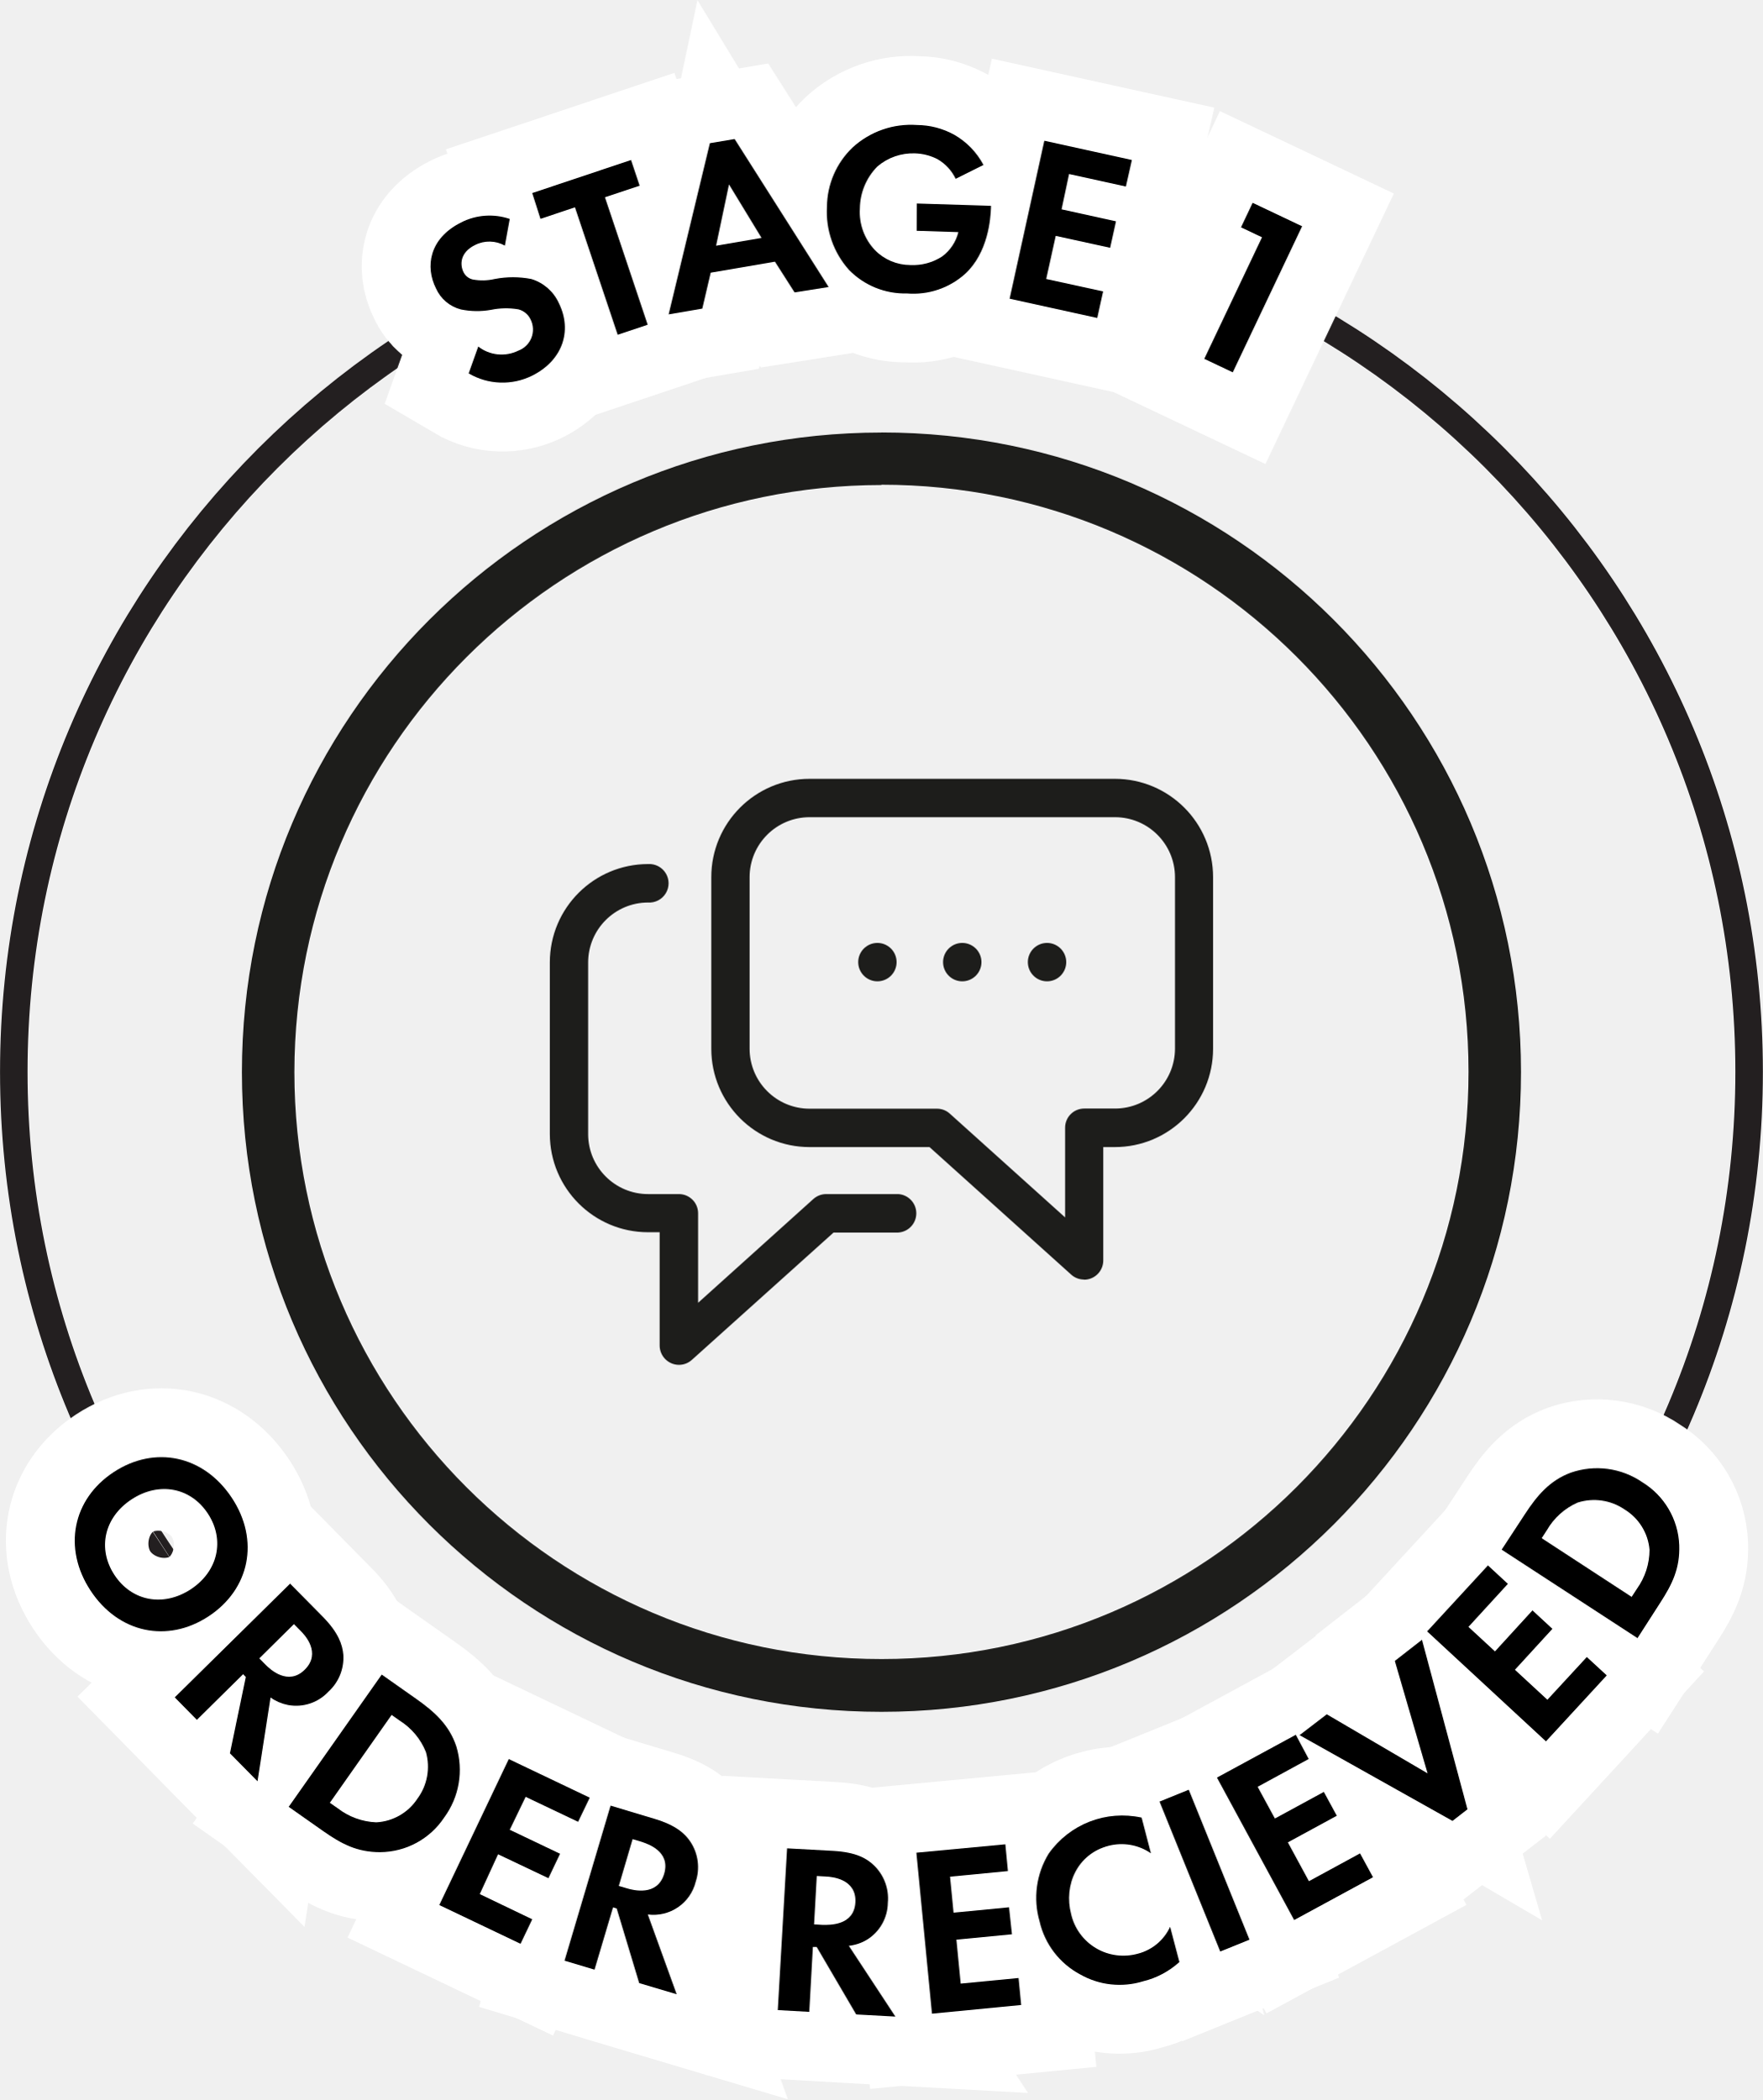
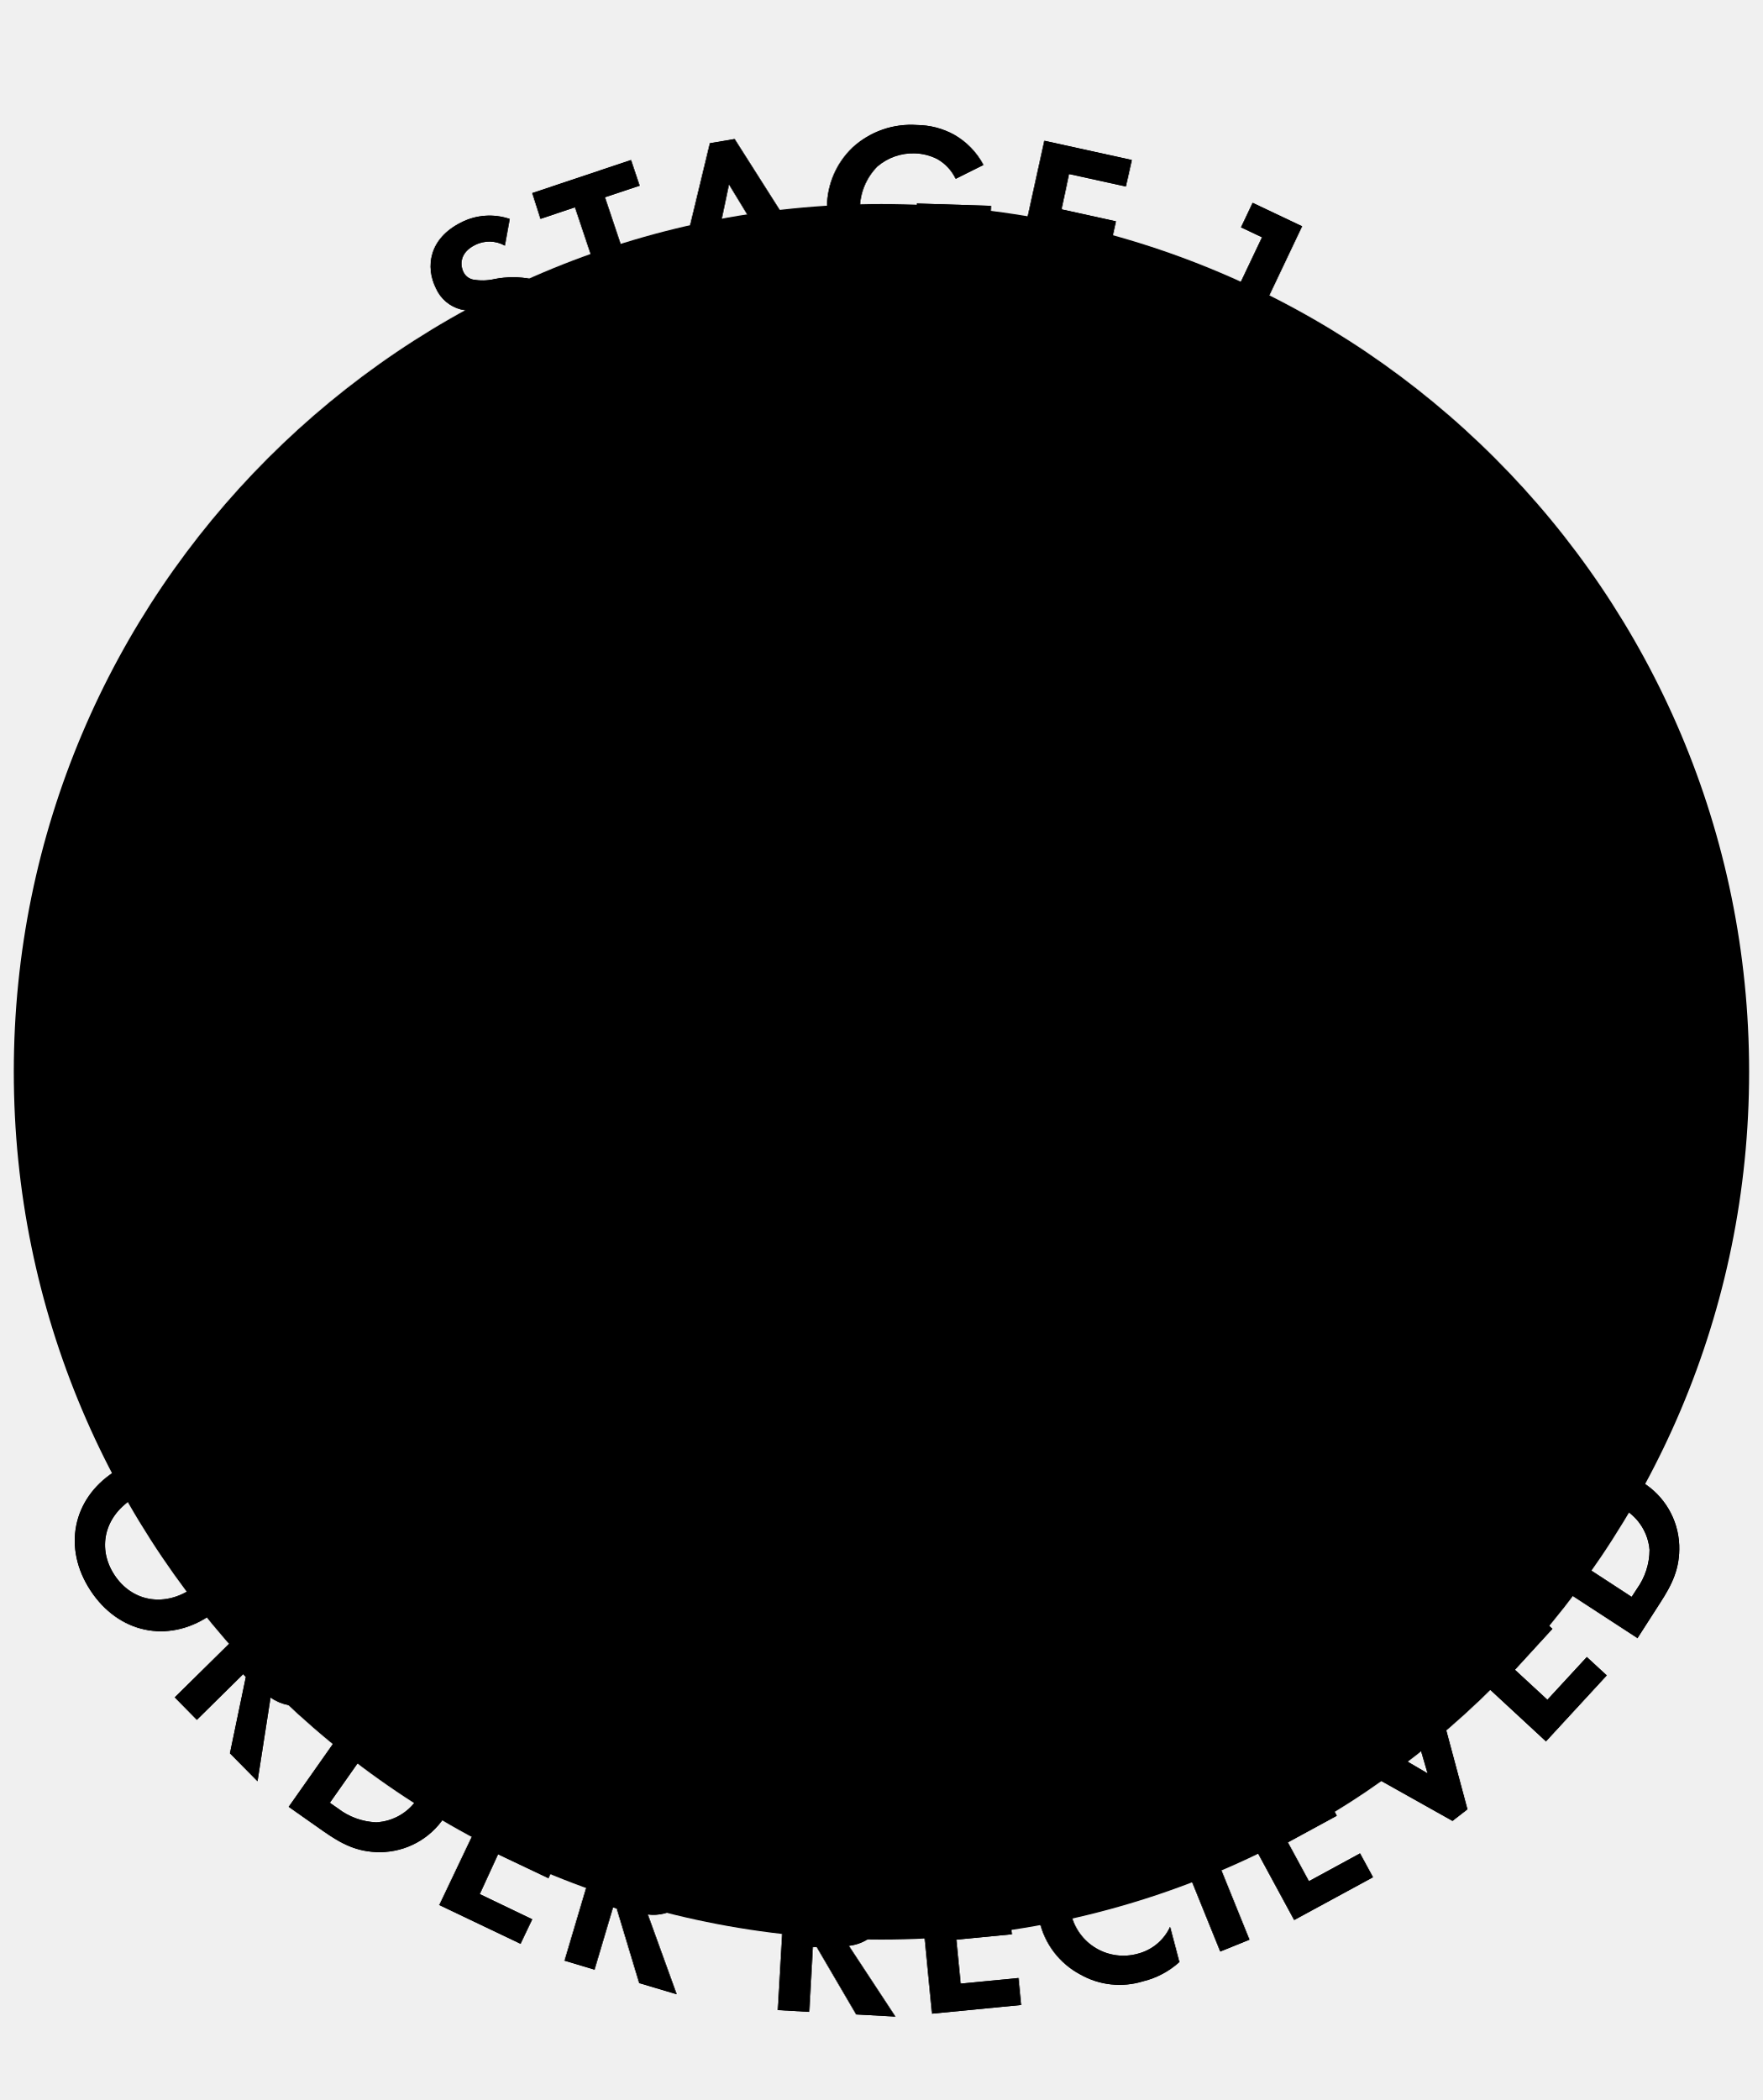
<svg xmlns="http://www.w3.org/2000/svg" viewBox="0 0 235.18 279.99">
  <defs>
    <style>.cls-1,.cls-2{fill:none;stroke-miterlimit:10;}.cls-1{stroke:#231f20;stroke-width:3.67px;}.cls-2{stroke:#fff;stroke-width:18.37px;}.cls-3{fill:#1d1d1b;}</style>
  </defs>
  <g id="Layer_2" data-name="Layer 2">
    <g id="Layer_1-2" data-name="Layer 1">
-       <circle class="cls-1" cx="117.59" cy="142.96" r="115.75" />
-       <path class="cls-2" d="M27.81,215.6c-5.49,3.6-12,2.23-15.73-3.44s-2.4-12.2,3.08-15.8,12-2.26,15.76,3.42S33.3,212,27.81,215.6ZM25.43,212c3.65-2.4,4.61-6.59,2.3-10.11s-6.54-4.29-10.19-1.89-4.58,6.57-2.27,10.08S21.78,214.37,25.43,212Z" />
-       <path class="cls-2" d="M43.08,215.67c2.09,2.12,2.61,3.75,2.72,5.05a6.14,6.14,0,0,1-2,4.93,5.87,5.87,0,0,1-5.38,1.77,6.06,6.06,0,0,1-2.33-1l-1.74,11.17-3.68-3.73,2.12-10.18-.36-.37-6.17,6.09-2.95-3L38.7,211.23Zm-8.49,5.53.84.85c.57.58,3,2.88,5.23.65s0-4.62-.56-5.17l-.89-.9Z" />
-       <path class="cls-2" d="M55.52,226.6c2.46,1.73,4.41,3.5,5.35,6.33a10.73,10.73,0,0,1-1.62,9.5,10.33,10.33,0,0,1-8.55,4.62c-3.09,0-5.18-1.12-7.64-2.85L38.51,241l12.41-17.64ZM44,240.46l1.06.74a9,9,0,0,0,5.13,1.87,7,7,0,0,0,5.48-3.14,7.18,7.18,0,0,0,1.15-6.23,8.84,8.84,0,0,0-3.52-4.21l-1.06-.75Z" />
-       <path class="cls-2" d="M77.12,243l-7-3.33L68,244.06l6.71,3.2-1.55,3.26-6.72-3.19L64,252.64,71,256l-1.56,3.27L58.6,254.1l9.27-19.47,10.8,5.15Z" />
-       <path class="cls-2" d="M87.34,242.61c2.85.85,4.09,2,4.81,3.12a6.14,6.14,0,0,1,.66,5.26,5.81,5.81,0,0,1-6.39,4.37L90.27,266l-5-1.49-3-9.95-.49-.15-2.47,8.31-4-1.2,6.14-20.68Zm-4.79,8.94,1.15.34c.78.23,4,1.08,4.9-1.95s-2.24-4-3-4.27l-1.21-.36Z" />
-       <path class="cls-2" d="M111.18,246.88c3,.17,4.45,1,5.4,1.92a6.12,6.12,0,0,1,1.86,5,5.87,5.87,0,0,1-2.79,4.93,6,6,0,0,1-2.41.81l6.21,9.44-5.23-.29-5.27-9-.51,0-.48,8.66-4.2-.24L105,246.54Zm-2.58,9.8,1.19.07c.81,0,4.14.13,4.32-3s-3.12-3.41-3.89-3.45l-1.26-.07Z" />
-       <path class="cls-2" d="M134.46,249.57l-7.72.75.47,4.8,7.4-.72L135,258l-7.41.72.57,5.86,7.72-.75.35,3.6-11.9,1.16-2.08-21.47L134.12,246Z" />
-       <path class="cls-2" d="M157.34,261.7a11.12,11.12,0,0,1-4.84,2.57,10.61,10.61,0,0,1-8.39-.91,10.74,10.74,0,0,1-5.43-7.1,11.27,11.27,0,0,1,1.21-9,12,12,0,0,1,12.41-4.82l1.24,4.76a6.89,6.89,0,0,0-5.65-1c-4.19,1.09-6,5.25-5,9.09a7.15,7.15,0,0,0,8.94,5.29A6.52,6.52,0,0,0,156.1,257Z" />
-       <path class="cls-2" d="M158.59,238.72l8.1,20-3.9,1.58-8.1-20Z" />
-       <path class="cls-2" d="M174.59,234.62l-6.81,3.71,2.3,4.23,6.53-3.55,1.73,3.18-6.53,3.55,2.81,5.18,6.82-3.71,1.73,3.18-10.52,5.71-10.3-19,10.52-5.71Z" />
-       <path class="cls-2" d="M177,228.66l13.45,7.88-4.37-15,3.62-2.82,6.07,22.61-2,1.55-20.4-11.44Z" />
-       <path class="cls-2" d="M201.16,211.26,195.9,217l3.54,3.27,5-5.47,2.66,2.46-5,5.46,4.33,4,5.26-5.7,2.66,2.45-8.11,8.8L190.39,217.6l8.11-8.8Z" />
-       <path class="cls-2" d="M203.41,202c1.64-2.52,3.34-4.53,6.14-5.57a10.67,10.67,0,0,1,9.55,1.28,10.31,10.31,0,0,1,4.92,8.38c.11,3.09-.93,5.22-2.57,7.74l-3,4.67L200.33,206.7Zm14.26,11,.71-1.09a9,9,0,0,0,1.68-5.19,7,7,0,0,0-3.33-5.38,7.21,7.21,0,0,0-6.27-.92,8.82,8.82,0,0,0-4.09,3.67l-.7,1.08Z" />
-       <path class="cls-2" d="M67.35,32.76a4.21,4.21,0,0,0-4-.07c-2,1-2,2.6-1.53,3.59a1.84,1.84,0,0,0,1.26,1A7.13,7.13,0,0,0,66,37.21a12.66,12.66,0,0,1,4.87,0,5.91,5.91,0,0,1,3.68,3.22C76.4,44.17,75,48.1,71,50.1a8.89,8.89,0,0,1-8.48-.3l1.28-3.58a5.06,5.06,0,0,0,5.34.55,3,3,0,0,0,1.64-4.16,2.48,2.48,0,0,0-1.62-1.35,9.76,9.76,0,0,0-3.68.07,10.46,10.46,0,0,1-4-.06,5,5,0,0,1-3.33-2.82c-1.42-2.83-.94-6.62,3.34-8.77A8.32,8.32,0,0,1,68,29.2Z" />
-       <path class="cls-2" d="M80.7,26.31l5.7,17-4,1.34-5.7-17-4.6,1.54L71,25.75l13.18-4.41,1.15,3.43Z" />
-       <path class="cls-2" d="M103.38,34.9l-8.57,1.47-1.12,4.79-4.49.77L94.7,19.1,98,18.54l12.54,19.74L106,39Zm-1.79-3.17L97.25,24.6l-1.72,8.17Z" />
-       <path class="cls-2" d="M122.31,27.14l9.89.31v.26c-.05,1.46-.38,6-3.45,8.82A10.33,10.33,0,0,1,121,39.14,10.45,10.45,0,0,1,113.26,36a11.59,11.59,0,0,1-2.94-8.41,11.05,11.05,0,0,1,3.42-7.92,11.53,11.53,0,0,1,8.6-3,10.47,10.47,0,0,1,4.94,1.29A10.08,10.08,0,0,1,131.2,22l-3.71,1.85a6,6,0,0,0-2.44-2.63,7.08,7.08,0,0,0-3-.77,7.33,7.33,0,0,0-5,1.75,8.09,8.09,0,0,0-2.34,5.62,7.36,7.36,0,0,0,2,5.53,6.64,6.64,0,0,0,4.73,2,7.12,7.12,0,0,0,4.27-1.16,5.73,5.73,0,0,0,2.14-3.23l-5.56-.18Z" />
-       <path class="cls-2" d="M150.2,24.88l-7.58-1.67-1,4.71,7.26,1.6-.78,3.53-7.26-1.59-1.27,5.75,7.59,1.66-.78,3.54-11.69-2.57,4.63-21.07L151,21.34Z" />
-       <path class="cls-2" d="M168.36,31.65l-2.8-1.33,1.55-3.27,6.6,3.13-9.25,19.48-3.8-1.8Z" />
-       <path class="cls-3" d="M117.59,64.65A78.32,78.32,0,1,1,39.27,143a78.4,78.4,0,0,1,78.32-78.31m0-7A85.32,85.32,0,1,0,202.91,143a85.32,85.32,0,0,0-85.32-85.32Z" />
-       <path class="cls-3" d="M144.62,170.67a2.54,2.54,0,0,1-1.72-.66L124,153H108a13.11,13.11,0,0,1-13.11-13.11V117A13.11,13.11,0,0,1,108,103.88h40.73A13.11,13.11,0,0,1,161.83,117v22.88A13.11,13.11,0,0,1,148.72,153h-1.54v15.13a2.56,2.56,0,0,1-2.56,2.56ZM108,109a8,8,0,0,0-8,8v22.88a8,8,0,0,0,8,8h17a2.53,2.53,0,0,1,1.71.66l15.38,13.84V150.42a2.55,2.55,0,0,1,2.56-2.56h4.1a8,8,0,0,0,8-8V117a8,8,0,0,0-8-8Z" />
-       <path class="cls-3" d="M90.57,182.05A2.59,2.59,0,0,1,88,179.48V164.36H86.46a13.11,13.11,0,0,1-13.11-13.11V128.36a13.11,13.11,0,0,1,13.11-13.11,2.57,2.57,0,1,1,0,5.13,8,8,0,0,0-8,8v22.89a8,8,0,0,0,8,8h4.11a2.56,2.56,0,0,1,2.56,2.56v11.94l15.37-13.84a2.58,2.58,0,0,1,1.71-.66h9.62a2.57,2.57,0,0,1,0,5.13H111.2l-18.92,17A2.56,2.56,0,0,1,90.57,182.05Z" />
-       <path class="cls-3" d="M117.05,130.89h0a2.56,2.56,0,0,1,0-5.12h0a2.56,2.56,0,0,1,0,5.12Z" />
-       <path class="cls-3" d="M128.37,130.89h0a2.56,2.56,0,1,1,0-5.12h0a2.56,2.56,0,0,1,0,5.12Z" />
-       <path class="cls-3" d="M139.68,130.89h0a2.56,2.56,0,0,1,0-5.12h0a2.56,2.56,0,1,1,0,5.12Z" />
+       <circle className="cls-1" cx="117.59" cy="142.96" r="115.75" />
+       <path className="cls-2" d="M27.81,215.6c-5.49,3.6-12,2.23-15.73-3.44s-2.4-12.2,3.08-15.8,12-2.26,15.76,3.42S33.3,212,27.81,215.6ZM25.43,212c3.65-2.4,4.61-6.59,2.3-10.11s-6.54-4.29-10.19-1.89-4.58,6.57-2.27,10.08S21.78,214.37,25.43,212Z" />
+       <path className="cls-2" d="M43.08,215.67c2.09,2.12,2.61,3.75,2.72,5.05a6.14,6.14,0,0,1-2,4.93,5.87,5.87,0,0,1-5.38,1.77,6.06,6.06,0,0,1-2.33-1l-1.74,11.17-3.68-3.73,2.12-10.18-.36-.37-6.17,6.09-2.95-3L38.7,211.23Zm-8.49,5.53.84.85c.57.58,3,2.88,5.23.65s0-4.62-.56-5.17l-.89-.9Z" />
+       <path className="cls-2" d="M55.52,226.6c2.46,1.73,4.41,3.5,5.35,6.33a10.73,10.73,0,0,1-1.62,9.5,10.33,10.33,0,0,1-8.55,4.62c-3.09,0-5.18-1.12-7.64-2.85L38.51,241l12.41-17.64ZM44,240.46l1.06.74a9,9,0,0,0,5.13,1.87,7,7,0,0,0,5.48-3.14,7.18,7.18,0,0,0,1.15-6.23,8.84,8.84,0,0,0-3.52-4.21l-1.06-.75Z" />
+       <path className="cls-2" d="M77.12,243l-7-3.33L68,244.06l6.71,3.2-1.55,3.26-6.72-3.19L64,252.64,71,256l-1.56,3.27L58.6,254.1l9.27-19.47,10.8,5.15Z" />
+       <path className="cls-2" d="M87.34,242.61c2.85.85,4.09,2,4.81,3.12a6.14,6.14,0,0,1,.66,5.26,5.81,5.81,0,0,1-6.39,4.37L90.27,266l-5-1.49-3-9.95-.49-.15-2.47,8.31-4-1.2,6.14-20.68Zm-4.79,8.94,1.15.34c.78.23,4,1.08,4.9-1.95s-2.24-4-3-4.27l-1.21-.36Z" />
+       <path className="cls-2" d="M111.18,246.88c3,.17,4.45,1,5.4,1.92a6.12,6.12,0,0,1,1.86,5,5.87,5.87,0,0,1-2.79,4.93,6,6,0,0,1-2.41.81l6.21,9.44-5.23-.29-5.27-9-.51,0-.48,8.66-4.2-.24L105,246.54Zm-2.58,9.8,1.19.07c.81,0,4.14.13,4.32-3s-3.12-3.41-3.89-3.45l-1.26-.07Z" />
+       <path className="cls-2" d="M134.46,249.57l-7.72.75.47,4.8,7.4-.72L135,258l-7.41.72.57,5.86,7.72-.75.35,3.6-11.9,1.16-2.08-21.47L134.12,246Z" />
+       <path className="cls-2" d="M157.34,261.7a11.12,11.12,0,0,1-4.84,2.57,10.61,10.61,0,0,1-8.39-.91,10.74,10.74,0,0,1-5.43-7.1,11.27,11.27,0,0,1,1.21-9,12,12,0,0,1,12.41-4.82l1.24,4.76a6.89,6.89,0,0,0-5.65-1c-4.19,1.09-6,5.25-5,9.09a7.15,7.15,0,0,0,8.94,5.29A6.52,6.52,0,0,0,156.1,257Z" />
+       <path className="cls-2" d="M158.59,238.72l8.1,20-3.9,1.58-8.1-20Z" />
+       <path className="cls-2" d="M174.59,234.62l-6.81,3.71,2.3,4.23,6.53-3.55,1.73,3.18-6.53,3.55,2.81,5.18,6.82-3.71,1.73,3.18-10.52,5.71-10.3-19,10.52-5.71Z" />
+       <path className="cls-2" d="M177,228.66l13.45,7.88-4.37-15,3.62-2.82,6.07,22.61-2,1.55-20.4-11.44Z" />
+       <path className="cls-2" d="M201.16,211.26,195.9,217l3.54,3.27,5-5.47,2.66,2.46-5,5.46,4.33,4,5.26-5.7,2.66,2.45-8.11,8.8L190.39,217.6l8.11-8.8Z" />
+       <path className="cls-2" d="M203.41,202c1.64-2.52,3.34-4.53,6.14-5.57a10.67,10.67,0,0,1,9.55,1.28,10.31,10.31,0,0,1,4.92,8.38c.11,3.09-.93,5.22-2.57,7.74l-3,4.67L200.33,206.7Zm14.26,11,.71-1.09a9,9,0,0,0,1.68-5.19,7,7,0,0,0-3.33-5.38,7.21,7.21,0,0,0-6.27-.92,8.82,8.82,0,0,0-4.09,3.67l-.7,1.08Z" />
+       <path className="cls-2" d="M67.35,32.76a4.21,4.21,0,0,0-4-.07c-2,1-2,2.6-1.53,3.59a1.84,1.84,0,0,0,1.26,1A7.13,7.13,0,0,0,66,37.21a12.66,12.66,0,0,1,4.87,0,5.91,5.91,0,0,1,3.68,3.22C76.4,44.17,75,48.1,71,50.1a8.89,8.89,0,0,1-8.48-.3l1.28-3.58a5.06,5.06,0,0,0,5.34.55,3,3,0,0,0,1.64-4.16,2.48,2.48,0,0,0-1.62-1.35,9.76,9.76,0,0,0-3.68.07,10.46,10.46,0,0,1-4-.06,5,5,0,0,1-3.33-2.82c-1.42-2.83-.94-6.62,3.34-8.77A8.32,8.32,0,0,1,68,29.2Z" />
+       <path className="cls-2" d="M80.7,26.31l5.7,17-4,1.34-5.7-17-4.6,1.54L71,25.75l13.18-4.41,1.15,3.43Z" />
+       <path className="cls-2" d="M103.38,34.9l-8.57,1.47-1.12,4.79-4.49.77L94.7,19.1,98,18.54l12.54,19.74L106,39Zm-1.79-3.17L97.25,24.6l-1.72,8.17Z" />
+       <path className="cls-2" d="M122.31,27.14l9.89.31v.26c-.05,1.46-.38,6-3.45,8.82A10.33,10.33,0,0,1,121,39.14,10.45,10.45,0,0,1,113.26,36a11.59,11.59,0,0,1-2.94-8.41,11.05,11.05,0,0,1,3.42-7.92,11.53,11.53,0,0,1,8.6-3,10.47,10.47,0,0,1,4.94,1.29A10.08,10.08,0,0,1,131.2,22l-3.71,1.85a6,6,0,0,0-2.44-2.63,7.08,7.08,0,0,0-3-.77,7.33,7.33,0,0,0-5,1.75,8.09,8.09,0,0,0-2.34,5.62,7.36,7.36,0,0,0,2,5.53,6.64,6.64,0,0,0,4.73,2,7.12,7.12,0,0,0,4.27-1.16,5.73,5.73,0,0,0,2.14-3.23l-5.56-.18Z" />
+       <path className="cls-2" d="M150.2,24.88l-7.58-1.67-1,4.71,7.26,1.6-.78,3.53-7.26-1.59-1.27,5.75,7.59,1.66-.78,3.54-11.69-2.57,4.63-21.07L151,21.34Z" />
+       <path className="cls-2" d="M168.36,31.65l-2.8-1.33,1.55-3.27,6.6,3.13-9.25,19.48-3.8-1.8Z" />
+       <path className="cls-3" d="M117.59,64.65A78.32,78.32,0,1,1,39.27,143a78.4,78.4,0,0,1,78.32-78.31m0-7A85.32,85.32,0,1,0,202.91,143a85.32,85.32,0,0,0-85.32-85.32Z" />
+       <path className="cls-3" d="M144.62,170.67a2.54,2.54,0,0,1-1.72-.66L124,153H108a13.11,13.11,0,0,1-13.11-13.11V117A13.11,13.11,0,0,1,108,103.88h40.73A13.11,13.11,0,0,1,161.83,117v22.88A13.11,13.11,0,0,1,148.72,153h-1.54v15.13a2.56,2.56,0,0,1-2.56,2.56ZM108,109a8,8,0,0,0-8,8v22.88a8,8,0,0,0,8,8h17a2.53,2.53,0,0,1,1.71.66l15.38,13.84V150.42a2.55,2.55,0,0,1,2.56-2.56h4.1a8,8,0,0,0,8-8V117a8,8,0,0,0-8-8Z" />
+       <path className="cls-3" d="M90.57,182.05A2.59,2.59,0,0,1,88,179.48V164.36H86.46a13.11,13.11,0,0,1-13.11-13.11V128.36a13.11,13.11,0,0,1,13.11-13.11,2.57,2.57,0,1,1,0,5.13,8,8,0,0,0-8,8v22.89a8,8,0,0,0,8,8h4.11a2.56,2.56,0,0,1,2.56,2.56v11.94l15.37-13.84a2.58,2.58,0,0,1,1.71-.66h9.62a2.57,2.57,0,0,1,0,5.13H111.2l-18.92,17A2.56,2.56,0,0,1,90.57,182.05Z" />
+       <path className="cls-3" d="M117.05,130.89h0a2.56,2.56,0,0,1,0-5.12h0a2.56,2.56,0,0,1,0,5.12Z" />
+       <path className="cls-3" d="M128.37,130.89h0a2.56,2.56,0,1,1,0-5.12h0a2.56,2.56,0,0,1,0,5.12Z" />
+       <path className="cls-3" d="M139.68,130.89h0a2.56,2.56,0,0,1,0-5.12h0a2.56,2.56,0,1,1,0,5.12Z" />
      <path d="M27.81,215.6c-5.49,3.6-12,2.23-15.73-3.44s-2.4-12.2,3.08-15.8,12-2.26,15.76,3.42S33.3,212,27.81,215.6ZM25.43,212c3.65-2.4,4.61-6.59,2.3-10.11s-6.54-4.29-10.19-1.89-4.58,6.57-2.27,10.08S21.78,214.37,25.43,212Z" />
      <path d="M43.08,215.67c2.09,2.12,2.61,3.75,2.72,5.05a6.14,6.14,0,0,1-2,4.93,5.87,5.87,0,0,1-5.38,1.77,6.06,6.06,0,0,1-2.33-1l-1.74,11.17-3.68-3.73,2.12-10.18-.36-.37-6.17,6.09-2.95-3L38.7,211.23Zm-8.49,5.53.84.85c.57.58,3,2.88,5.23.65s0-4.62-.56-5.17l-.89-.9Z" />
      <path d="M55.52,226.6c2.46,1.73,4.41,3.5,5.35,6.33a10.73,10.73,0,0,1-1.62,9.5,10.33,10.33,0,0,1-8.55,4.62c-3.09,0-5.18-1.12-7.64-2.85L38.51,241l12.41-17.64ZM44,240.46l1.06.74a9,9,0,0,0,5.13,1.87,7,7,0,0,0,5.48-3.14,7.18,7.18,0,0,0,1.15-6.23,8.84,8.84,0,0,0-3.52-4.21l-1.06-.75Z" />
      <path d="M77.12,243l-7-3.33L68,244.06l6.71,3.2-1.55,3.26-6.72-3.19L64,252.64,71,256l-1.56,3.27L58.6,254.1l9.27-19.47,10.8,5.15Z" />
      <path d="M87.34,242.61c2.85.85,4.09,2,4.81,3.12a6.14,6.14,0,0,1,.66,5.26,5.81,5.81,0,0,1-6.39,4.37L90.27,266l-5-1.49-3-9.95-.49-.15-2.47,8.31-4-1.2,6.14-20.68Zm-4.79,8.94,1.15.34c.78.23,4,1.08,4.9-1.95s-2.24-4-3-4.27l-1.21-.36Z" />
      <path d="M111.18,246.88c3,.17,4.45,1,5.4,1.92a6.12,6.12,0,0,1,1.86,5,5.87,5.87,0,0,1-2.79,4.93,6,6,0,0,1-2.41.81l6.21,9.44-5.23-.29-5.27-9-.51,0-.48,8.66-4.2-.24L105,246.54Zm-2.58,9.8,1.19.07c.81,0,4.14.13,4.32-3s-3.12-3.41-3.89-3.45l-1.26-.07Z" />
      <path d="M134.46,249.57l-7.72.75.47,4.8,7.4-.72L135,258l-7.41.72.57,5.86,7.72-.75.35,3.6-11.9,1.16-2.08-21.47L134.12,246Z" />
      <path d="M157.34,261.7a11.12,11.12,0,0,1-4.84,2.57,10.61,10.61,0,0,1-8.39-.91,10.74,10.74,0,0,1-5.43-7.1,11.27,11.27,0,0,1,1.21-9,12,12,0,0,1,12.41-4.82l1.24,4.76a6.89,6.89,0,0,0-5.65-1c-4.19,1.09-6,5.25-5,9.09a7.15,7.15,0,0,0,8.94,5.29A6.52,6.52,0,0,0,156.1,257Z" />
      <path d="M158.59,238.72l8.1,20-3.9,1.58-8.1-20Z" />
      <path d="M174.59,234.62l-6.81,3.71,2.3,4.23,6.53-3.55,1.73,3.18-6.53,3.55,2.81,5.18,6.82-3.71,1.73,3.18-10.52,5.71-10.3-19,10.52-5.71Z" />
      <path d="M177,228.66l13.45,7.88-4.37-15,3.62-2.82,6.07,22.61-2,1.55-20.4-11.44Z" />
      <path d="M201.16,211.26,195.9,217l3.54,3.27,5-5.47,2.66,2.46-5,5.46,4.33,4,5.26-5.7,2.66,2.45-8.11,8.8L190.39,217.6l8.11-8.8Z" />
      <path d="M203.41,202c1.64-2.52,3.34-4.53,6.14-5.57a10.67,10.67,0,0,1,9.55,1.28,10.31,10.31,0,0,1,4.92,8.38c.11,3.09-.93,5.22-2.57,7.74l-3,4.67L200.33,206.7Zm14.26,11,.71-1.09a9,9,0,0,0,1.68-5.19,7,7,0,0,0-3.33-5.38,7.21,7.21,0,0,0-6.27-.92,8.82,8.82,0,0,0-4.09,3.67l-.7,1.08Z" />
      <path d="M67.35,32.76a4.21,4.21,0,0,0-4-.07c-2,1-2,2.6-1.53,3.59a1.84,1.84,0,0,0,1.26,1A7.13,7.13,0,0,0,66,37.21a12.66,12.66,0,0,1,4.87,0,5.91,5.91,0,0,1,3.68,3.22C76.4,44.17,75,48.1,71,50.1a8.89,8.89,0,0,1-8.48-.3l1.28-3.58a5.06,5.06,0,0,0,5.34.55,3,3,0,0,0,1.64-4.16,2.48,2.48,0,0,0-1.62-1.35,9.76,9.76,0,0,0-3.68.07,10.46,10.46,0,0,1-4-.06,5,5,0,0,1-3.33-2.82c-1.42-2.83-.94-6.62,3.34-8.77A8.32,8.32,0,0,1,68,29.2Z" />
      <path d="M80.7,26.31l5.7,17-4,1.34-5.7-17-4.6,1.54L71,25.75l13.18-4.41,1.15,3.43Z" />
      <path d="M103.38,34.9l-8.57,1.47-1.12,4.79-4.49.77L94.7,19.1,98,18.54l12.54,19.74L106,39Zm-1.79-3.17L97.25,24.6l-1.72,8.17Z" />
      <path d="M122.31,27.14l9.89.31v.26c-.05,1.46-.38,6-3.45,8.82A10.33,10.33,0,0,1,121,39.14,10.45,10.45,0,0,1,113.26,36a11.59,11.59,0,0,1-2.94-8.41,11.05,11.05,0,0,1,3.42-7.92,11.53,11.53,0,0,1,8.6-3,10.47,10.47,0,0,1,4.94,1.29A10.08,10.08,0,0,1,131.2,22l-3.71,1.85a6,6,0,0,0-2.44-2.63,7.08,7.08,0,0,0-3-.77,7.33,7.33,0,0,0-5,1.75,8.09,8.09,0,0,0-2.34,5.62,7.36,7.36,0,0,0,2,5.53,6.64,6.64,0,0,0,4.73,2,7.12,7.12,0,0,0,4.27-1.16,5.73,5.73,0,0,0,2.14-3.23l-5.56-.18Z" />
      <path d="M150.2,24.88l-7.58-1.67-1,4.71,7.26,1.6-.78,3.53-7.26-1.59-1.27,5.75,7.59,1.66-.78,3.54-11.69-2.57,4.63-21.07L151,21.34Z" />
      <path d="M168.36,31.65l-2.8-1.33,1.55-3.27,6.6,3.13-9.25,19.48-3.8-1.8Z" />
    </g>
  </g>
</svg>
